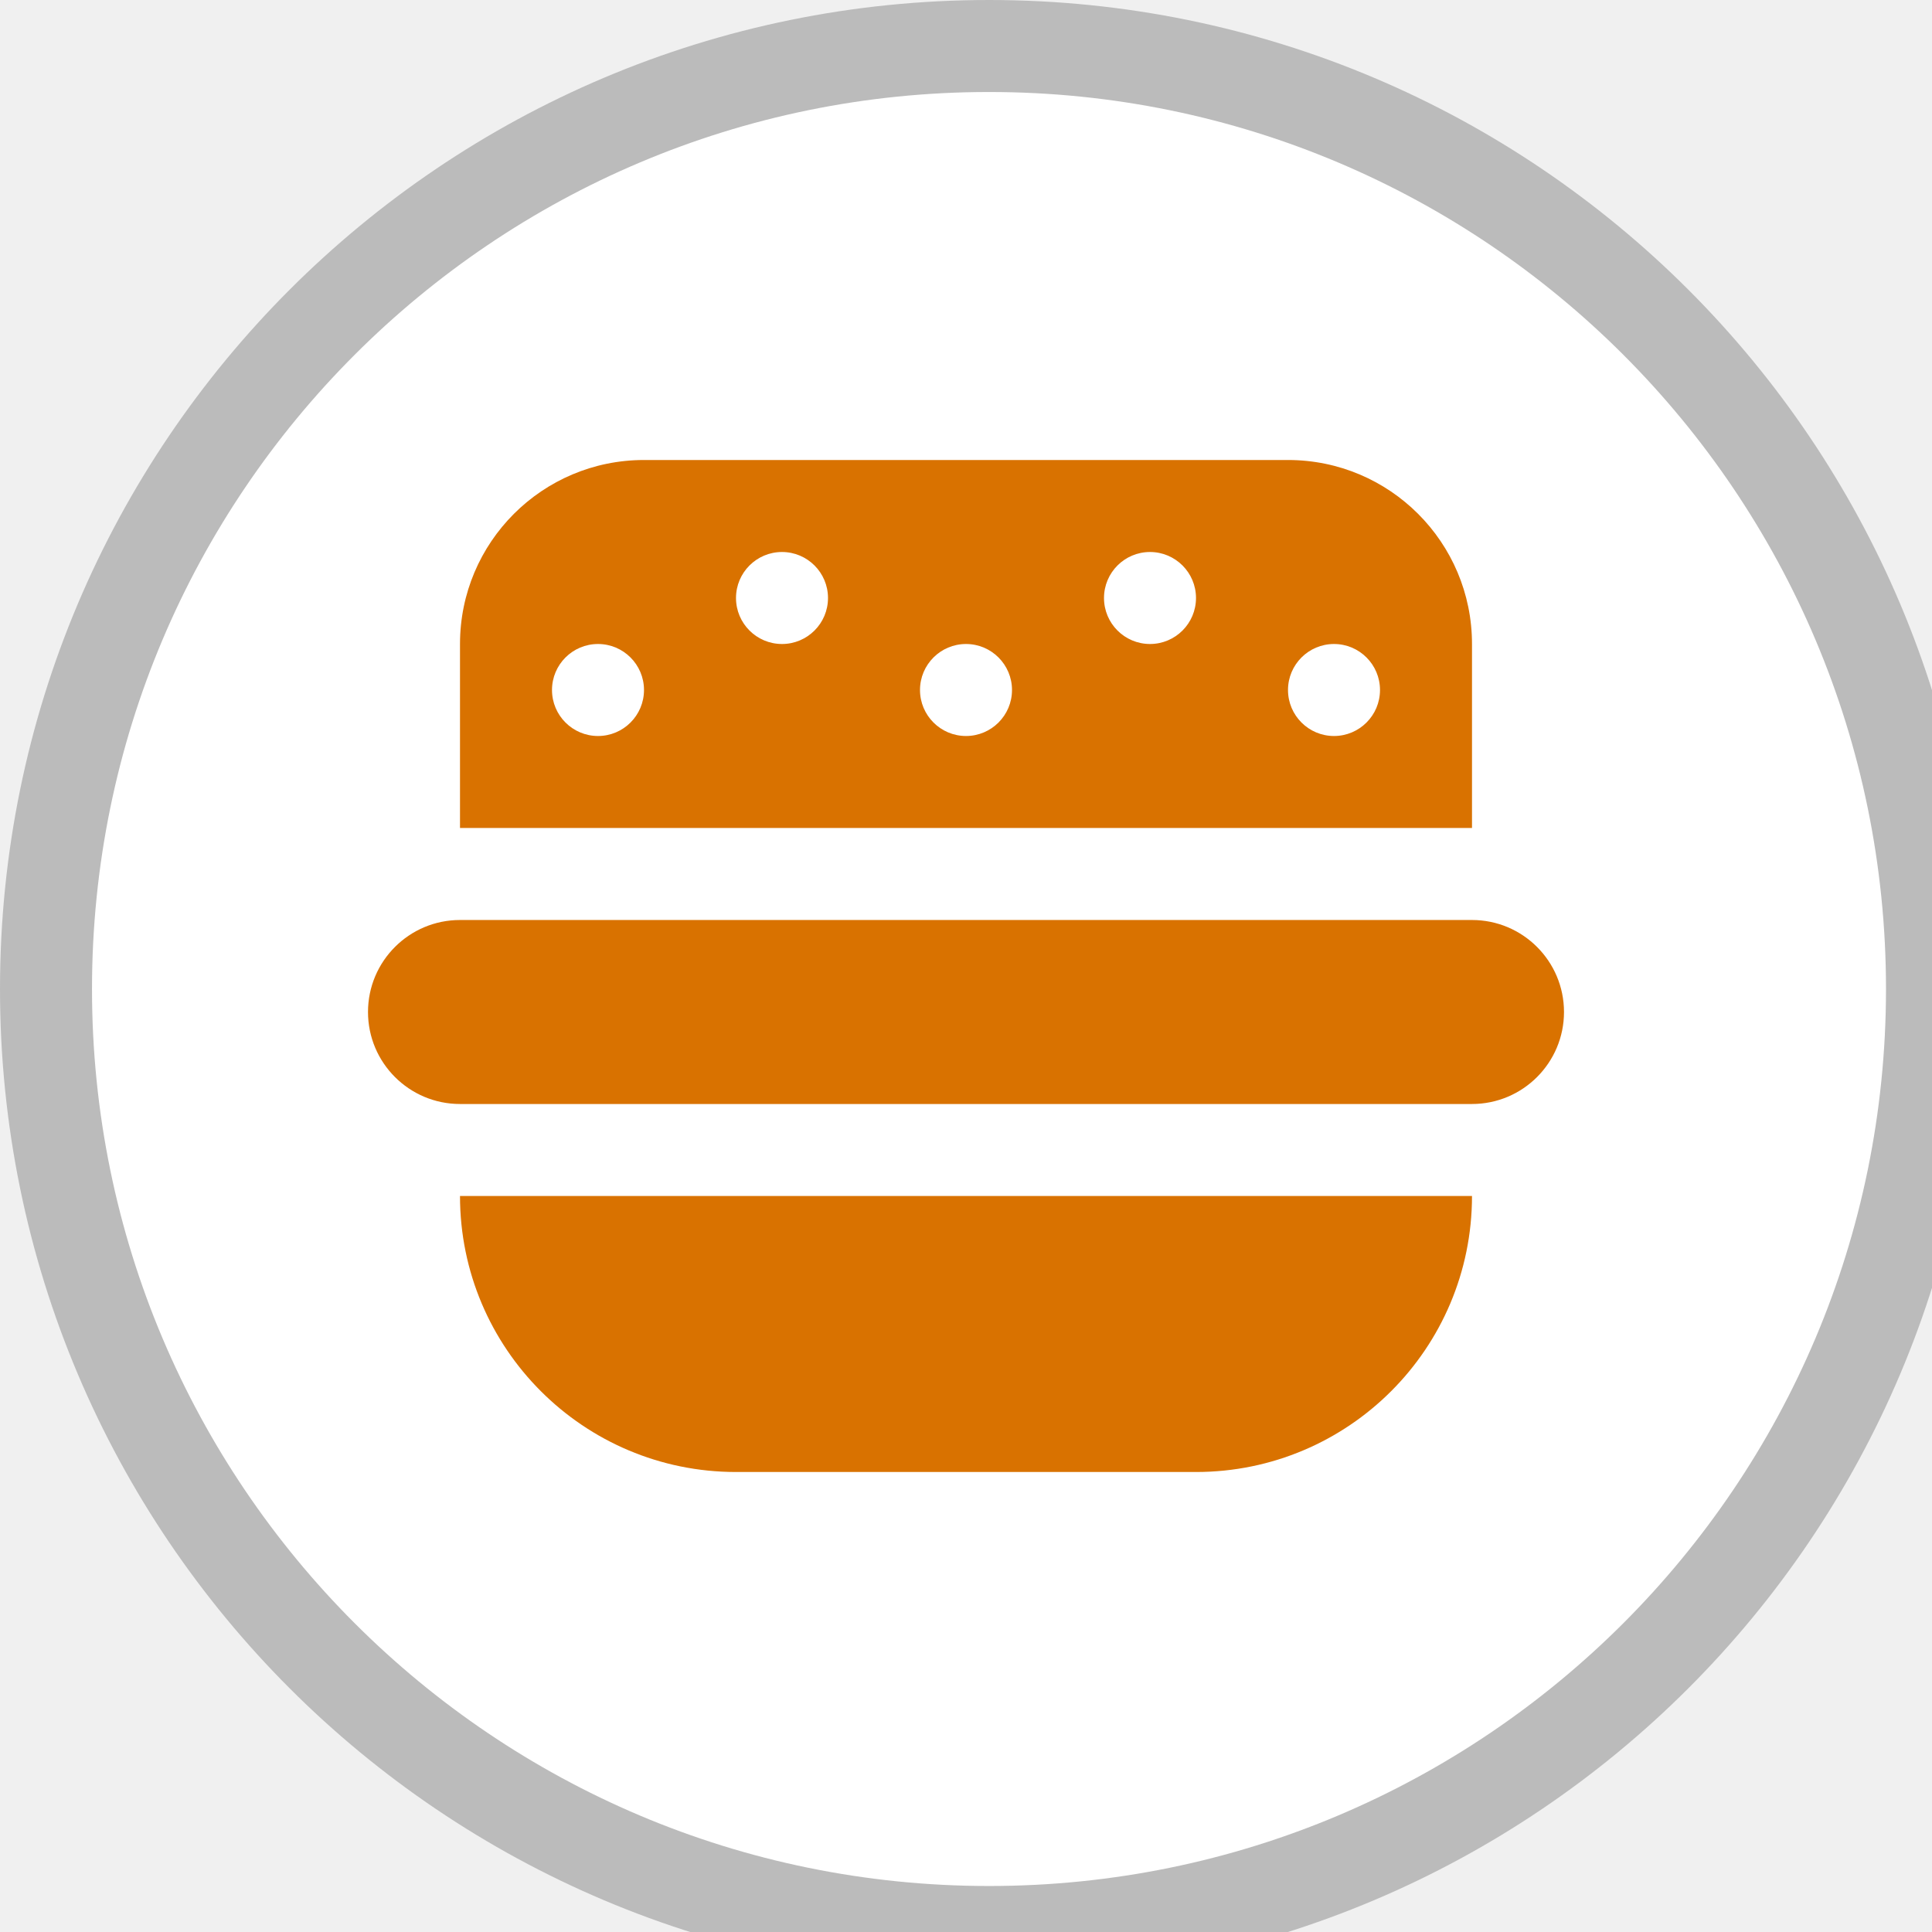
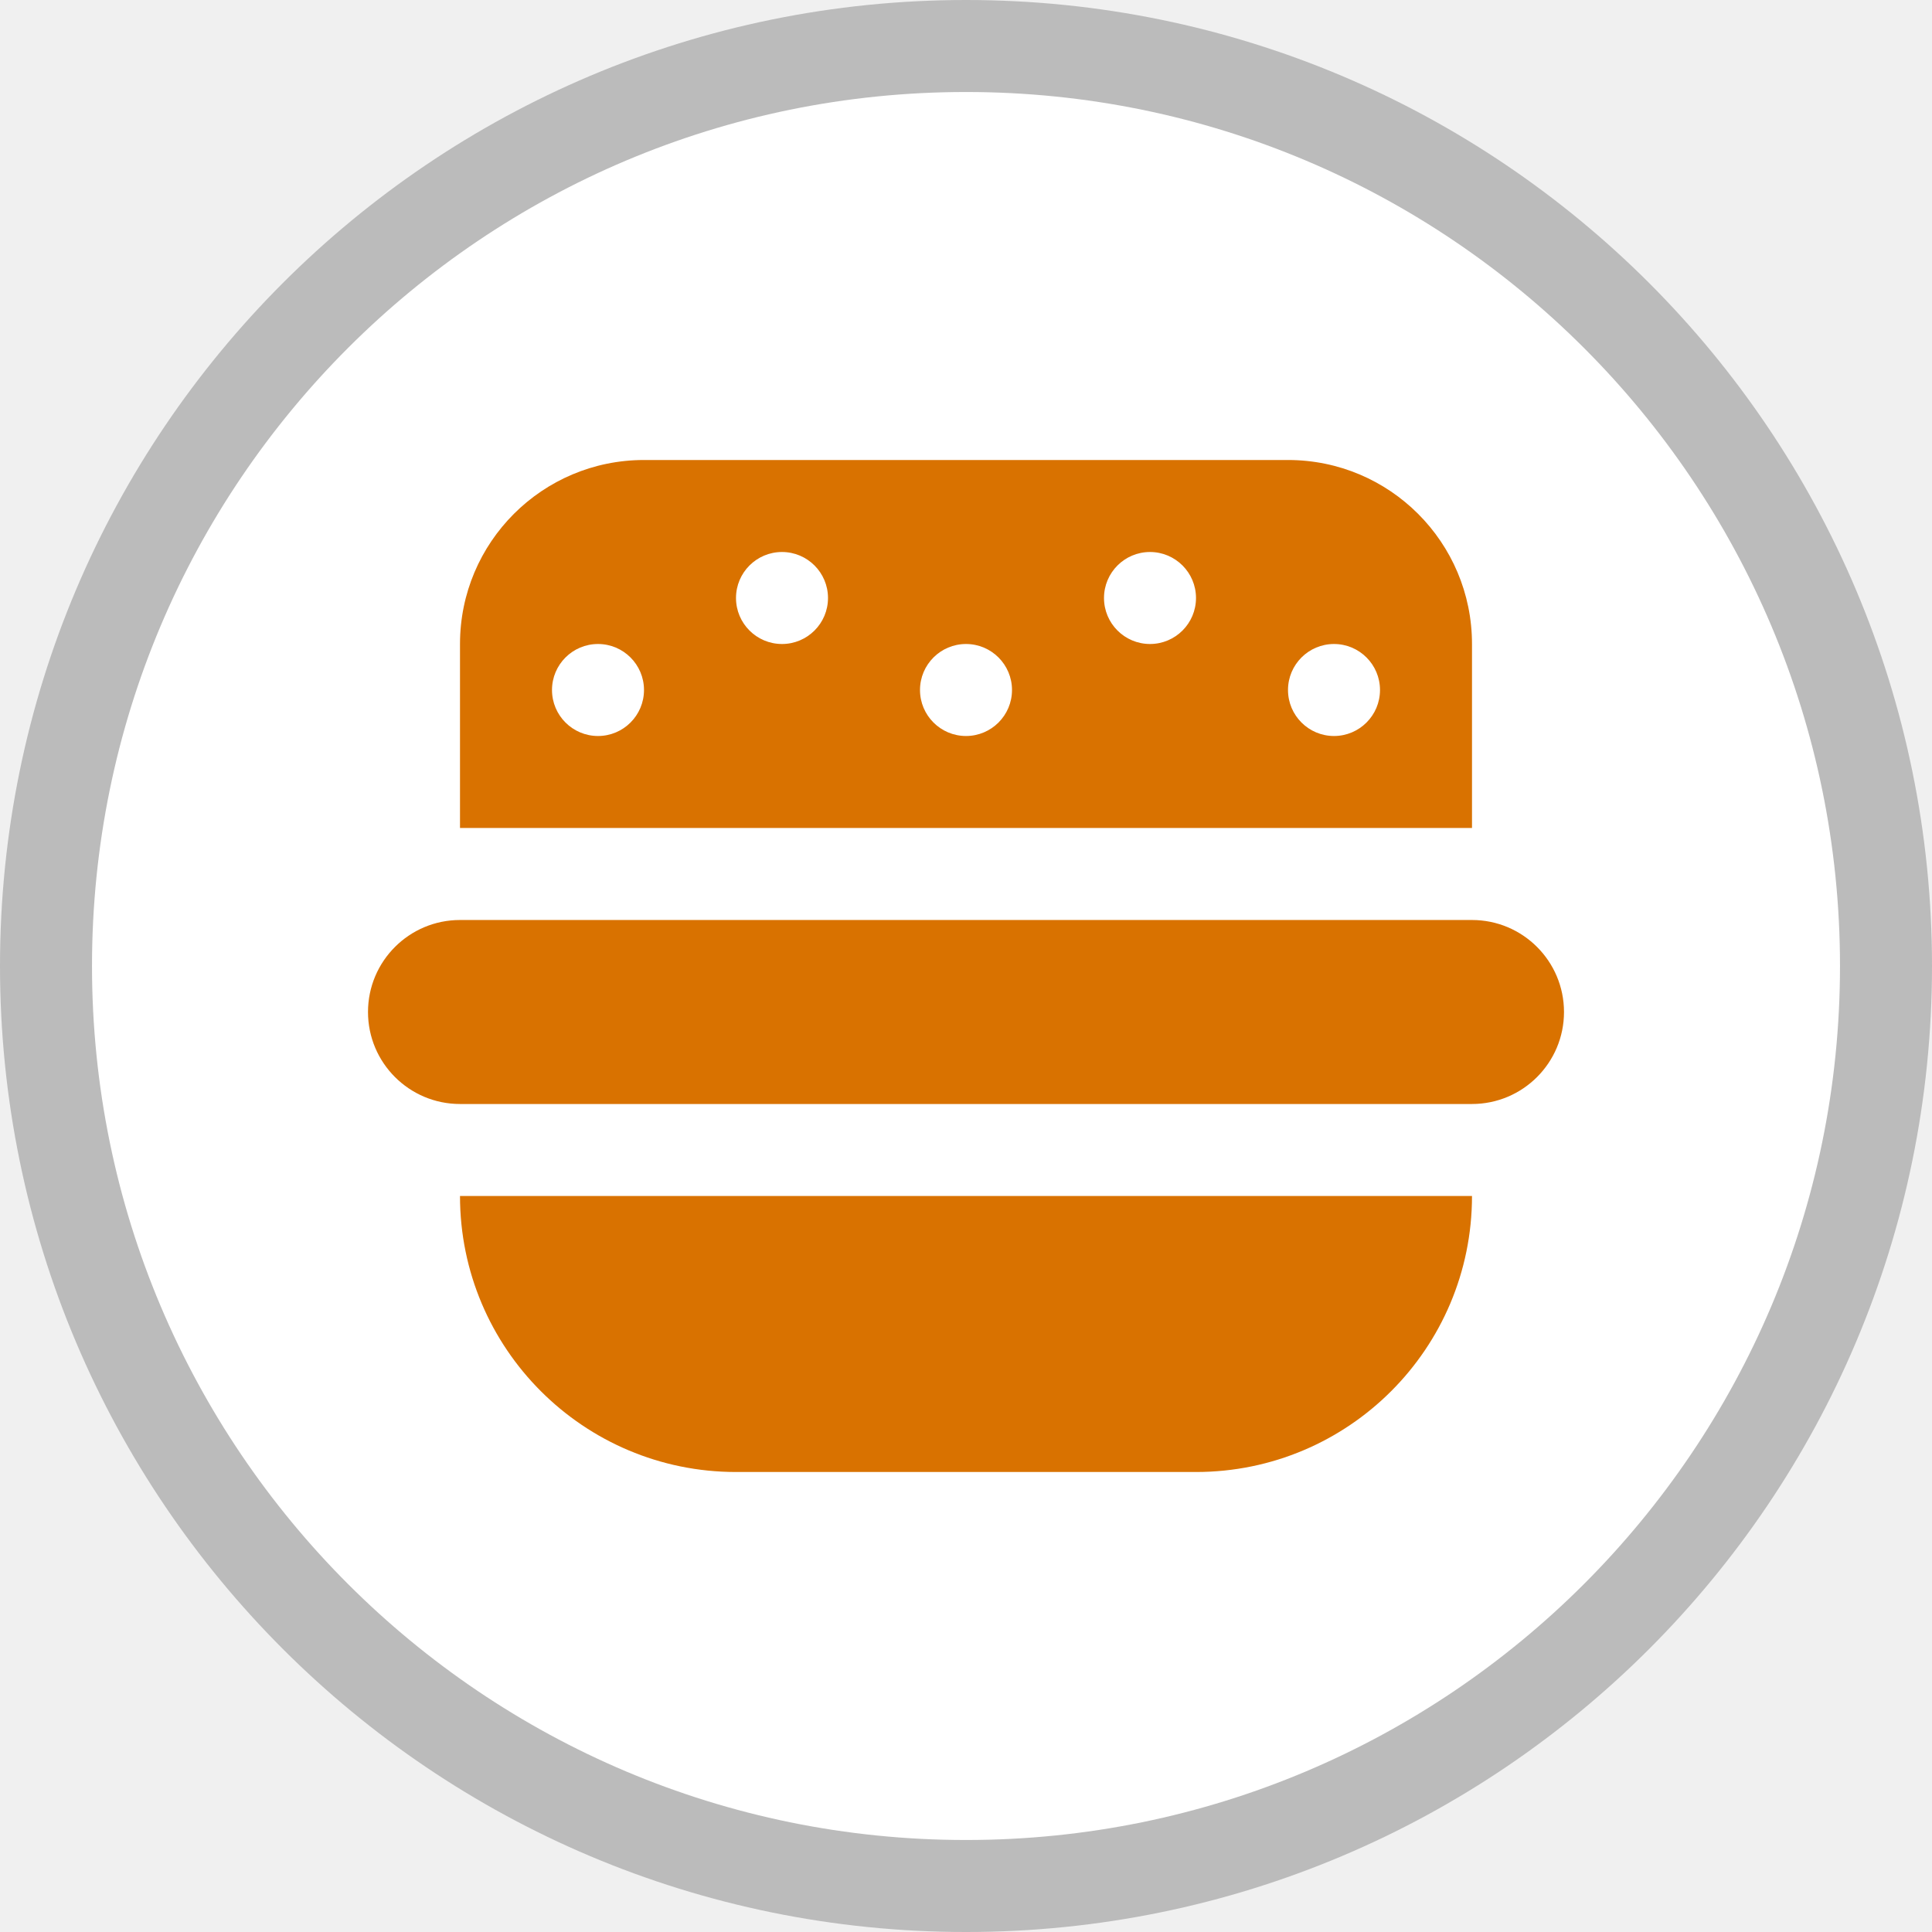
<svg xmlns="http://www.w3.org/2000/svg" viewBox="0 0 21 21" height="21" width="21">
  <rect fill="none" x="0" y="0" width="21" height="21" />
-   <rect x="1" y="1" rx="9.75" ry="9.75" width="19.5" height="19.5" stroke="#bbb" style="stroke-linejoin:round;stroke-miterlimit:4;" fill="#bbb" stroke-width="2" />
-   <rect x="1" y="1" width="19.5" height="19.5" rx="9.75" ry="9.75" fill="#fff" />
+   <rect x="1" y="1" rx="9.5" ry="9.5" width="19" height="19" stroke="#bbb" style="stroke-linejoin:round;stroke-miterlimit:4;" fill="#bbb" stroke-width="2" />
+   <rect x="1" y="1" width="19" height="19" rx="9.5" ry="9.5" fill="#fff" />
  <path fill="#d97200" transform="translate(3 3)" d="M14,8c0,0.552-0.448,1-1,1H2C1.448,9,1,8.552,1,8s0.448-1,1-1h11C13.552,7,14,7.448,14,8z M3.5,10H2  c0,1.657,1.343,3,3,3h5c1.657,0,3-1.343,3-3H3.5z M3,6H2V4c0-1.105,0.895-2,2-2h7c1.105,0,2,0.895,2,2v2H3z M11,4.5  C11,4.776,11.224,5,11.5,5S12,4.776,12,4.5S11.776,4,11.5,4S11,4.224,11,4.5z M9,3.5C9,3.776,9.224,4,9.5,4S10,3.776,10,3.5  S9.776,3,9.5,3S9,3.224,9,3.5z M7,4.5C7,4.776,7.224,5,7.5,5S8,4.776,8,4.5S7.776,4,7.5,4S7,4.224,7,4.5z M5,3.5  C5,3.776,5.224,4,5.5,4S6,3.776,6,3.5S5.776,3,5.5,3S5,3.224,5,3.5z M3,4.5C3,4.776,3.224,5,3.5,5S4,4.776,4,4.5  S3.776,4,3.5,4S3,4.224,3,4.5z" />
</svg>
